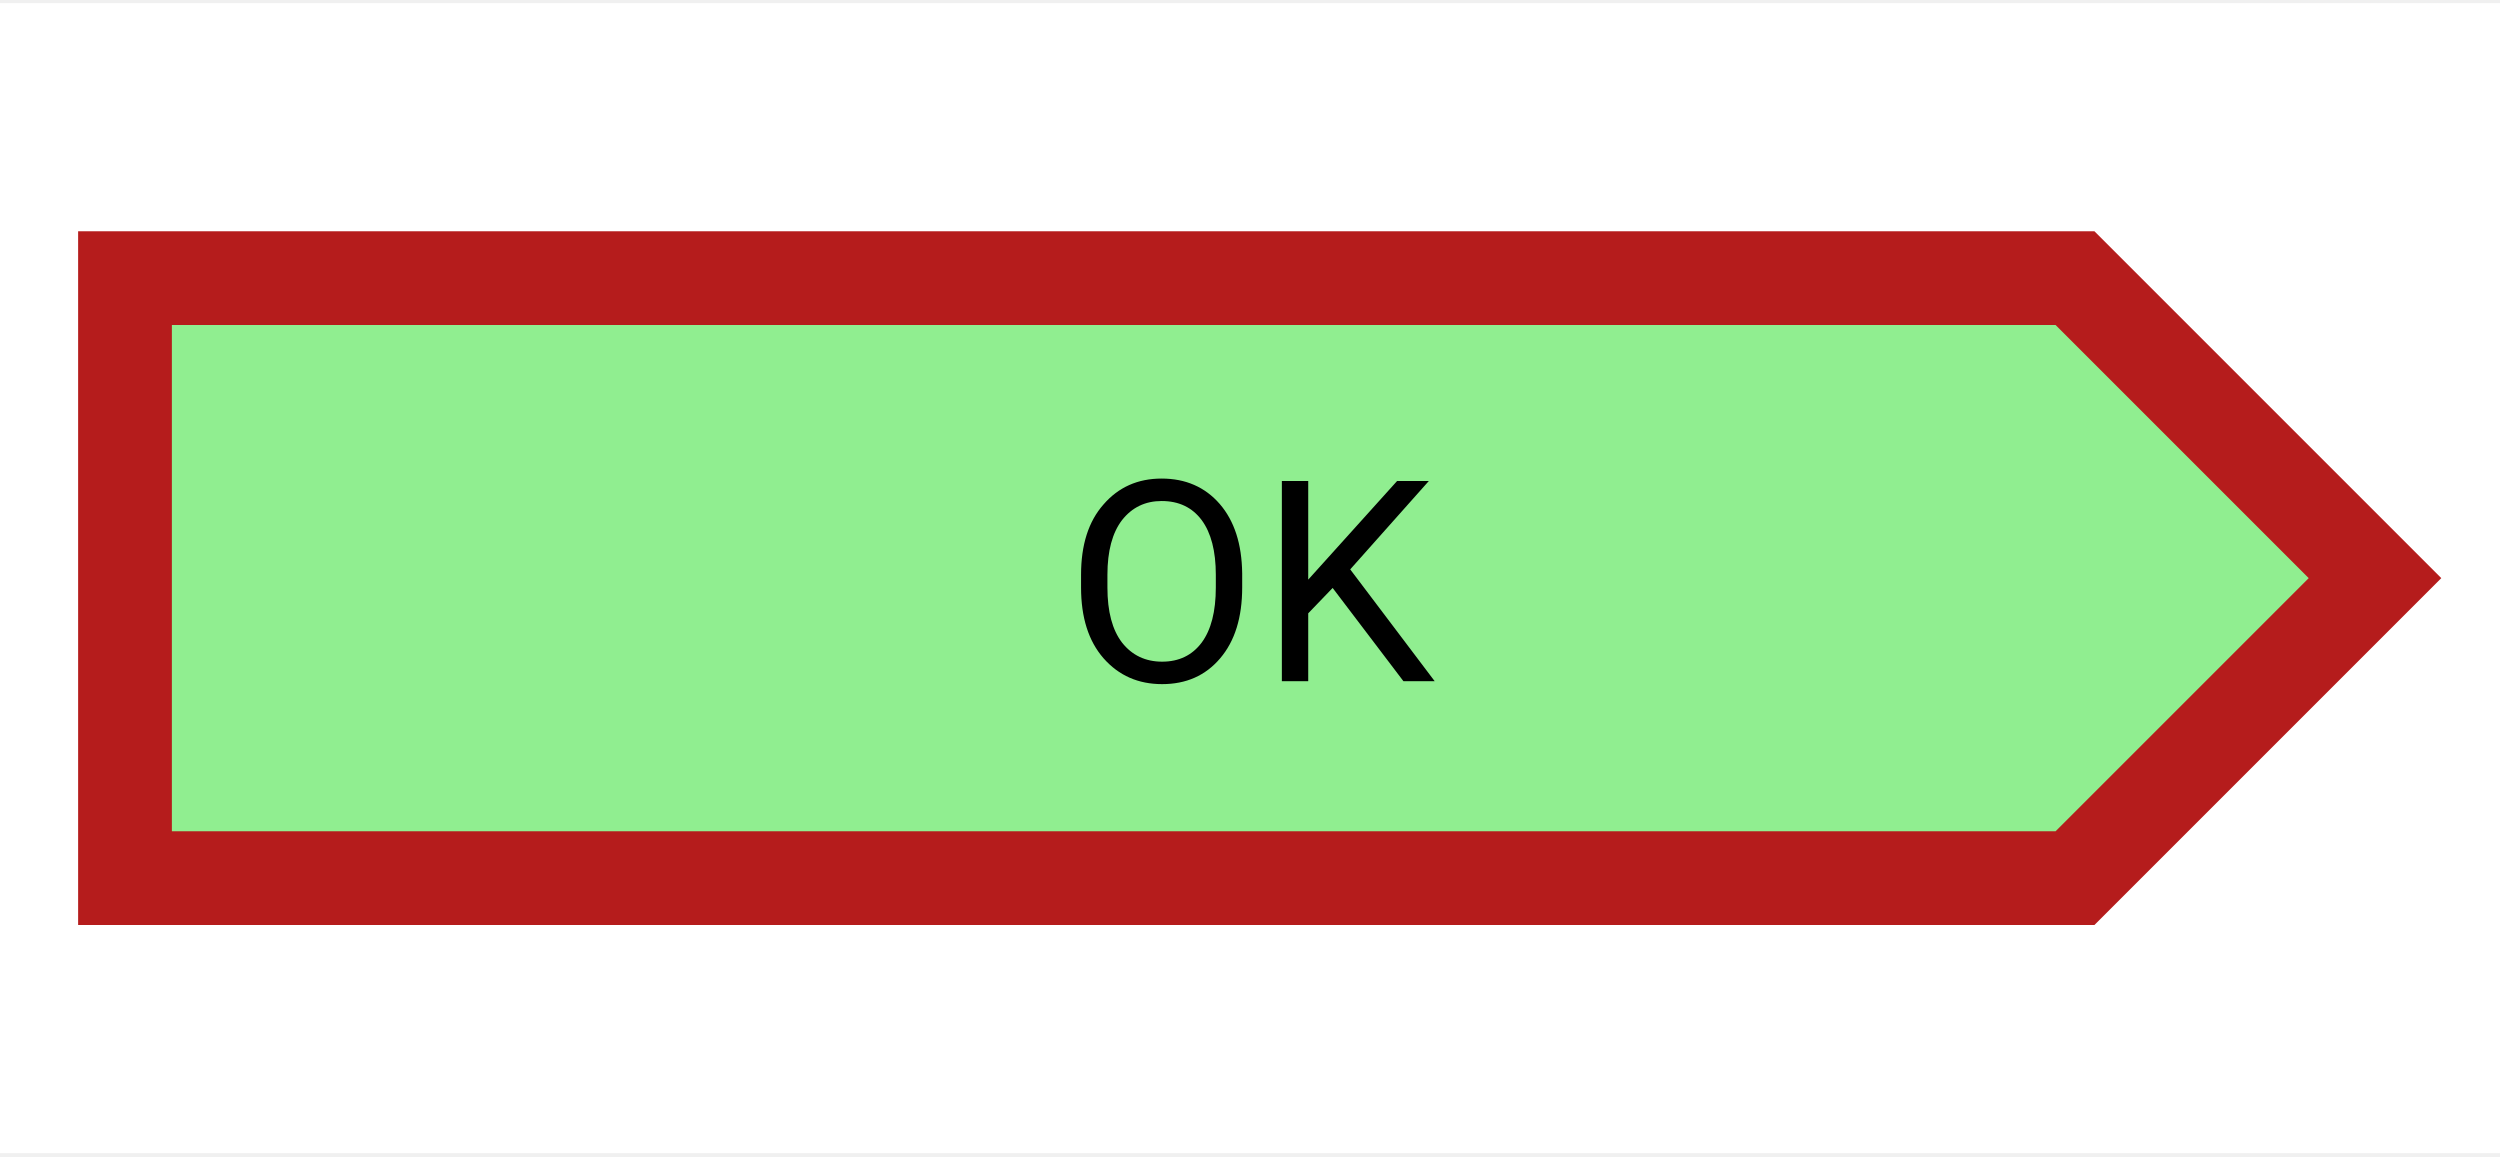
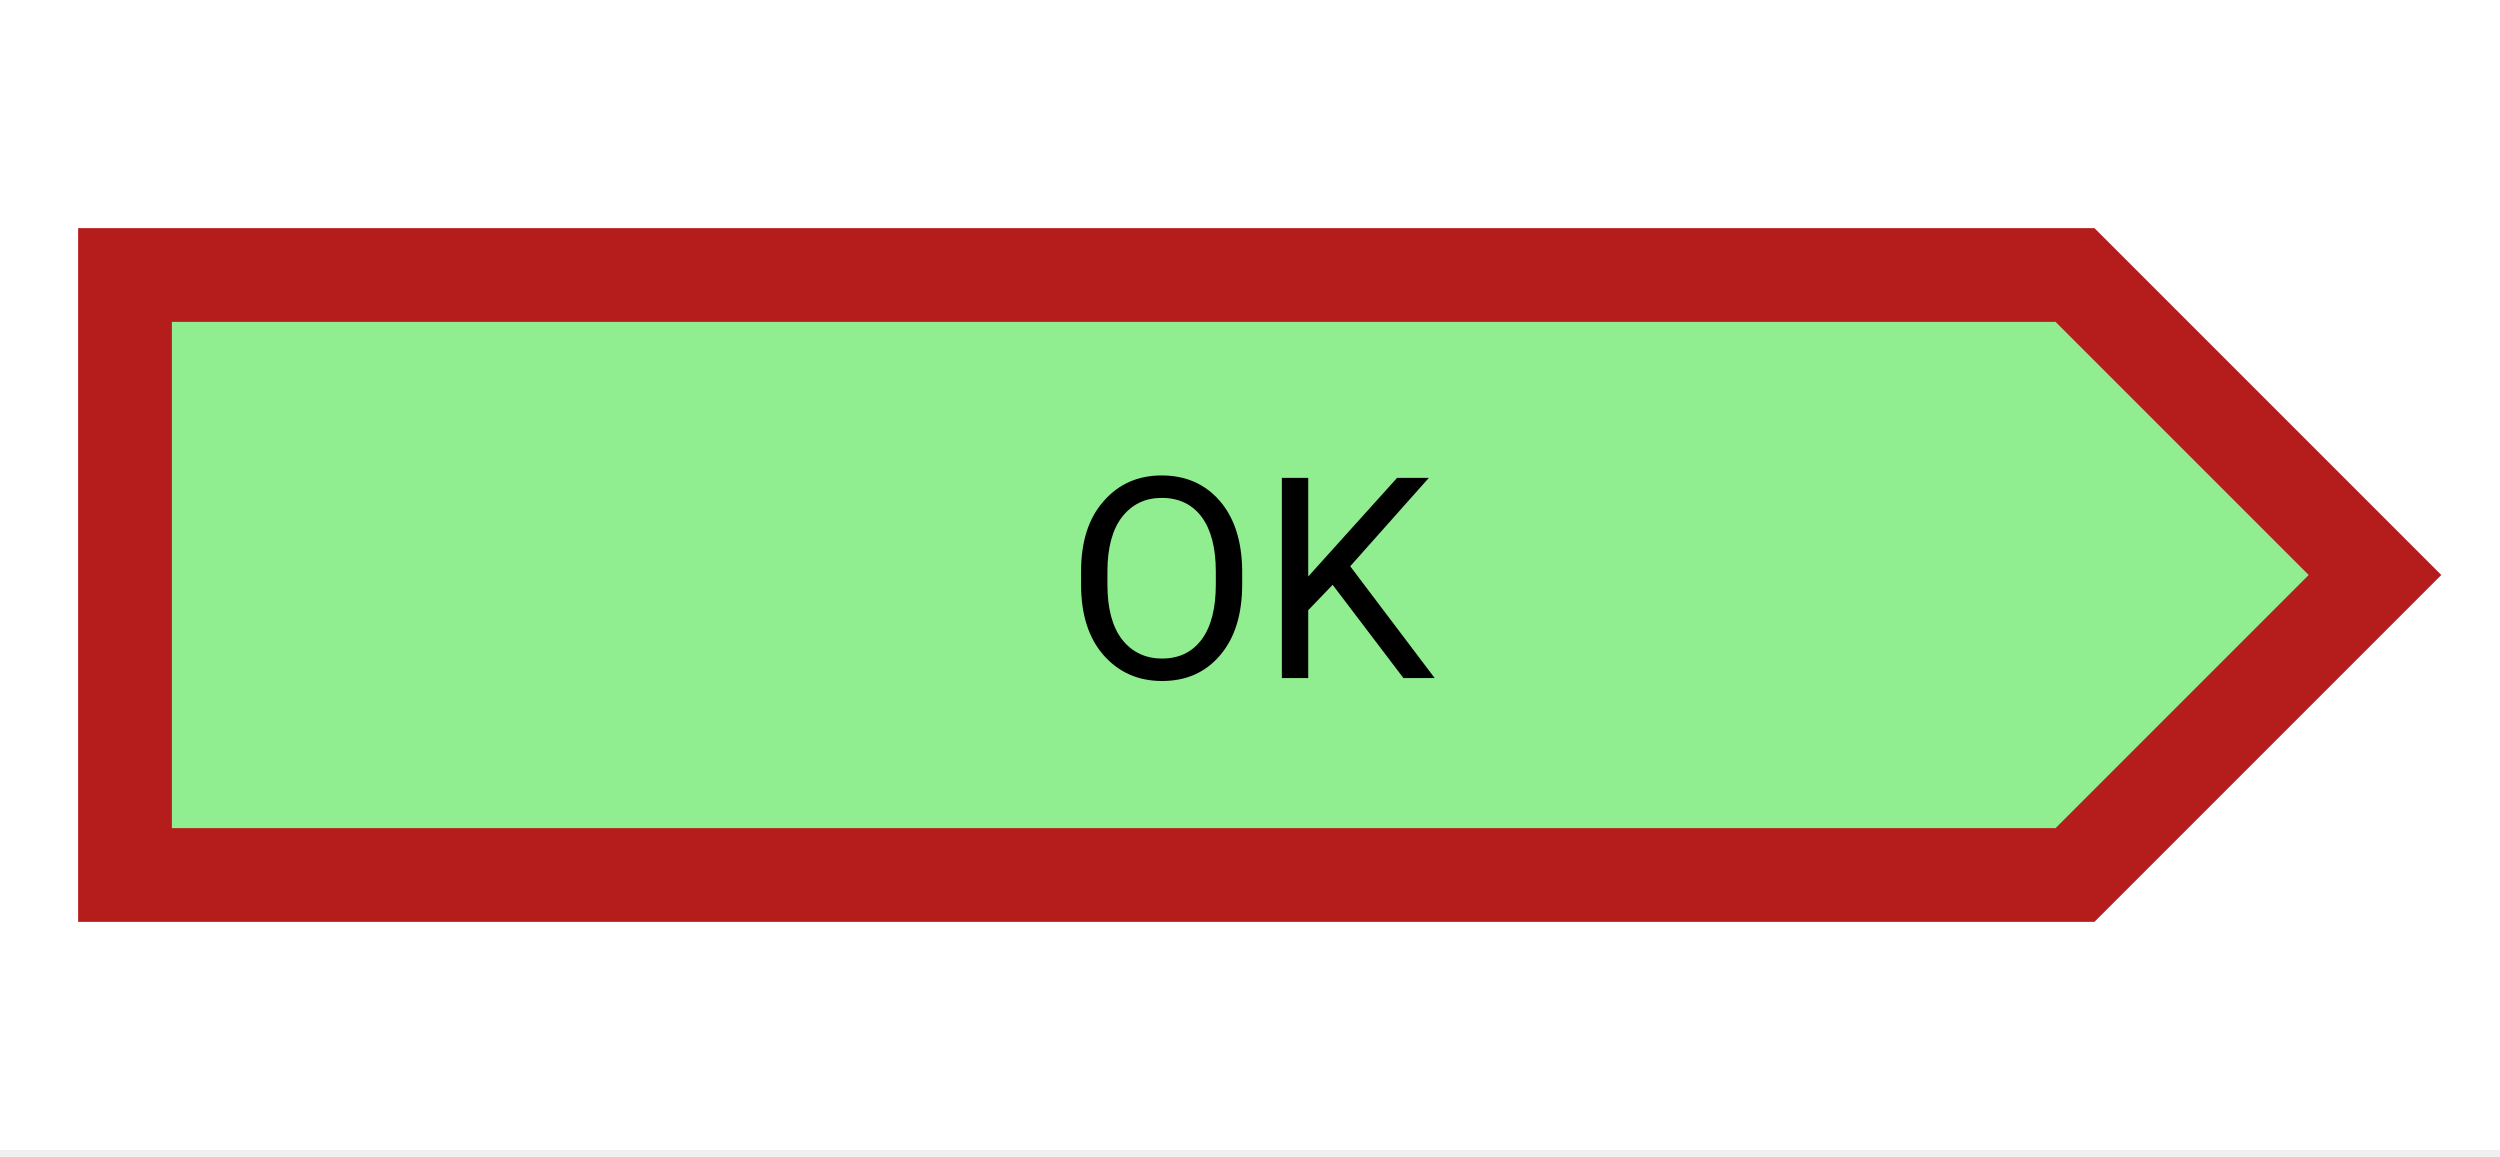
- <svg xmlns="http://www.w3.org/2000/svg" xmlns:xlink="http://www.w3.org/1999/xlink" width="80pt" height="37pt" viewBox="0.00 0.00 80.00 36.80">
+ <svg xmlns="http://www.w3.org/2000/svg" xmlns:xlink="http://www.w3.org/1999/xlink" width="80pt" height="37pt" viewBox="0.00 0.00 80.00 37.00">
  <g id="graph0" class="graph" transform="scale(1 1) rotate(0) translate(4 32.8)">
    <polygon fill="white" stroke="none" points="-4,4 -4,-32.8 76,-32.8 76,4 -4,4" />
    <g id="node1" class="node">
      <g id="a_node1">
        <a xlink:title="OK">
          <polygon fill="#90ee90" stroke="#b51c1c" stroke-width="3" points="62.4,-24 0,-24 0,-4.8 62.4,-4.8 72,-14.4 62.4,-24" />
-           <text text-anchor="middle" x="36" y="-11.1" font-family="'Source Sans Pro',-apple-system,BlinkMacSystemFont,'Segoe UI',Roboto,'Helvetica Neue',Arial,sans-serif,'Apple Color Emoji','Segoe UI Emoji','Segoe UI Symbol'" font-size="9.00">OK</text>
+           <text xml:space="preserve" text-anchor="middle" x="36" y="-11.1" font-family="'Source Sans Pro',-apple-system,BlinkMacSystemFont,'Segoe UI',Roboto,'Helvetica Neue',Arial,sans-serif,'Apple Color Emoji','Segoe UI Emoji','Segoe UI Symbol'" font-size="9.00">OK</text>
        </a>
      </g>
    </g>
  </g>
</svg>
